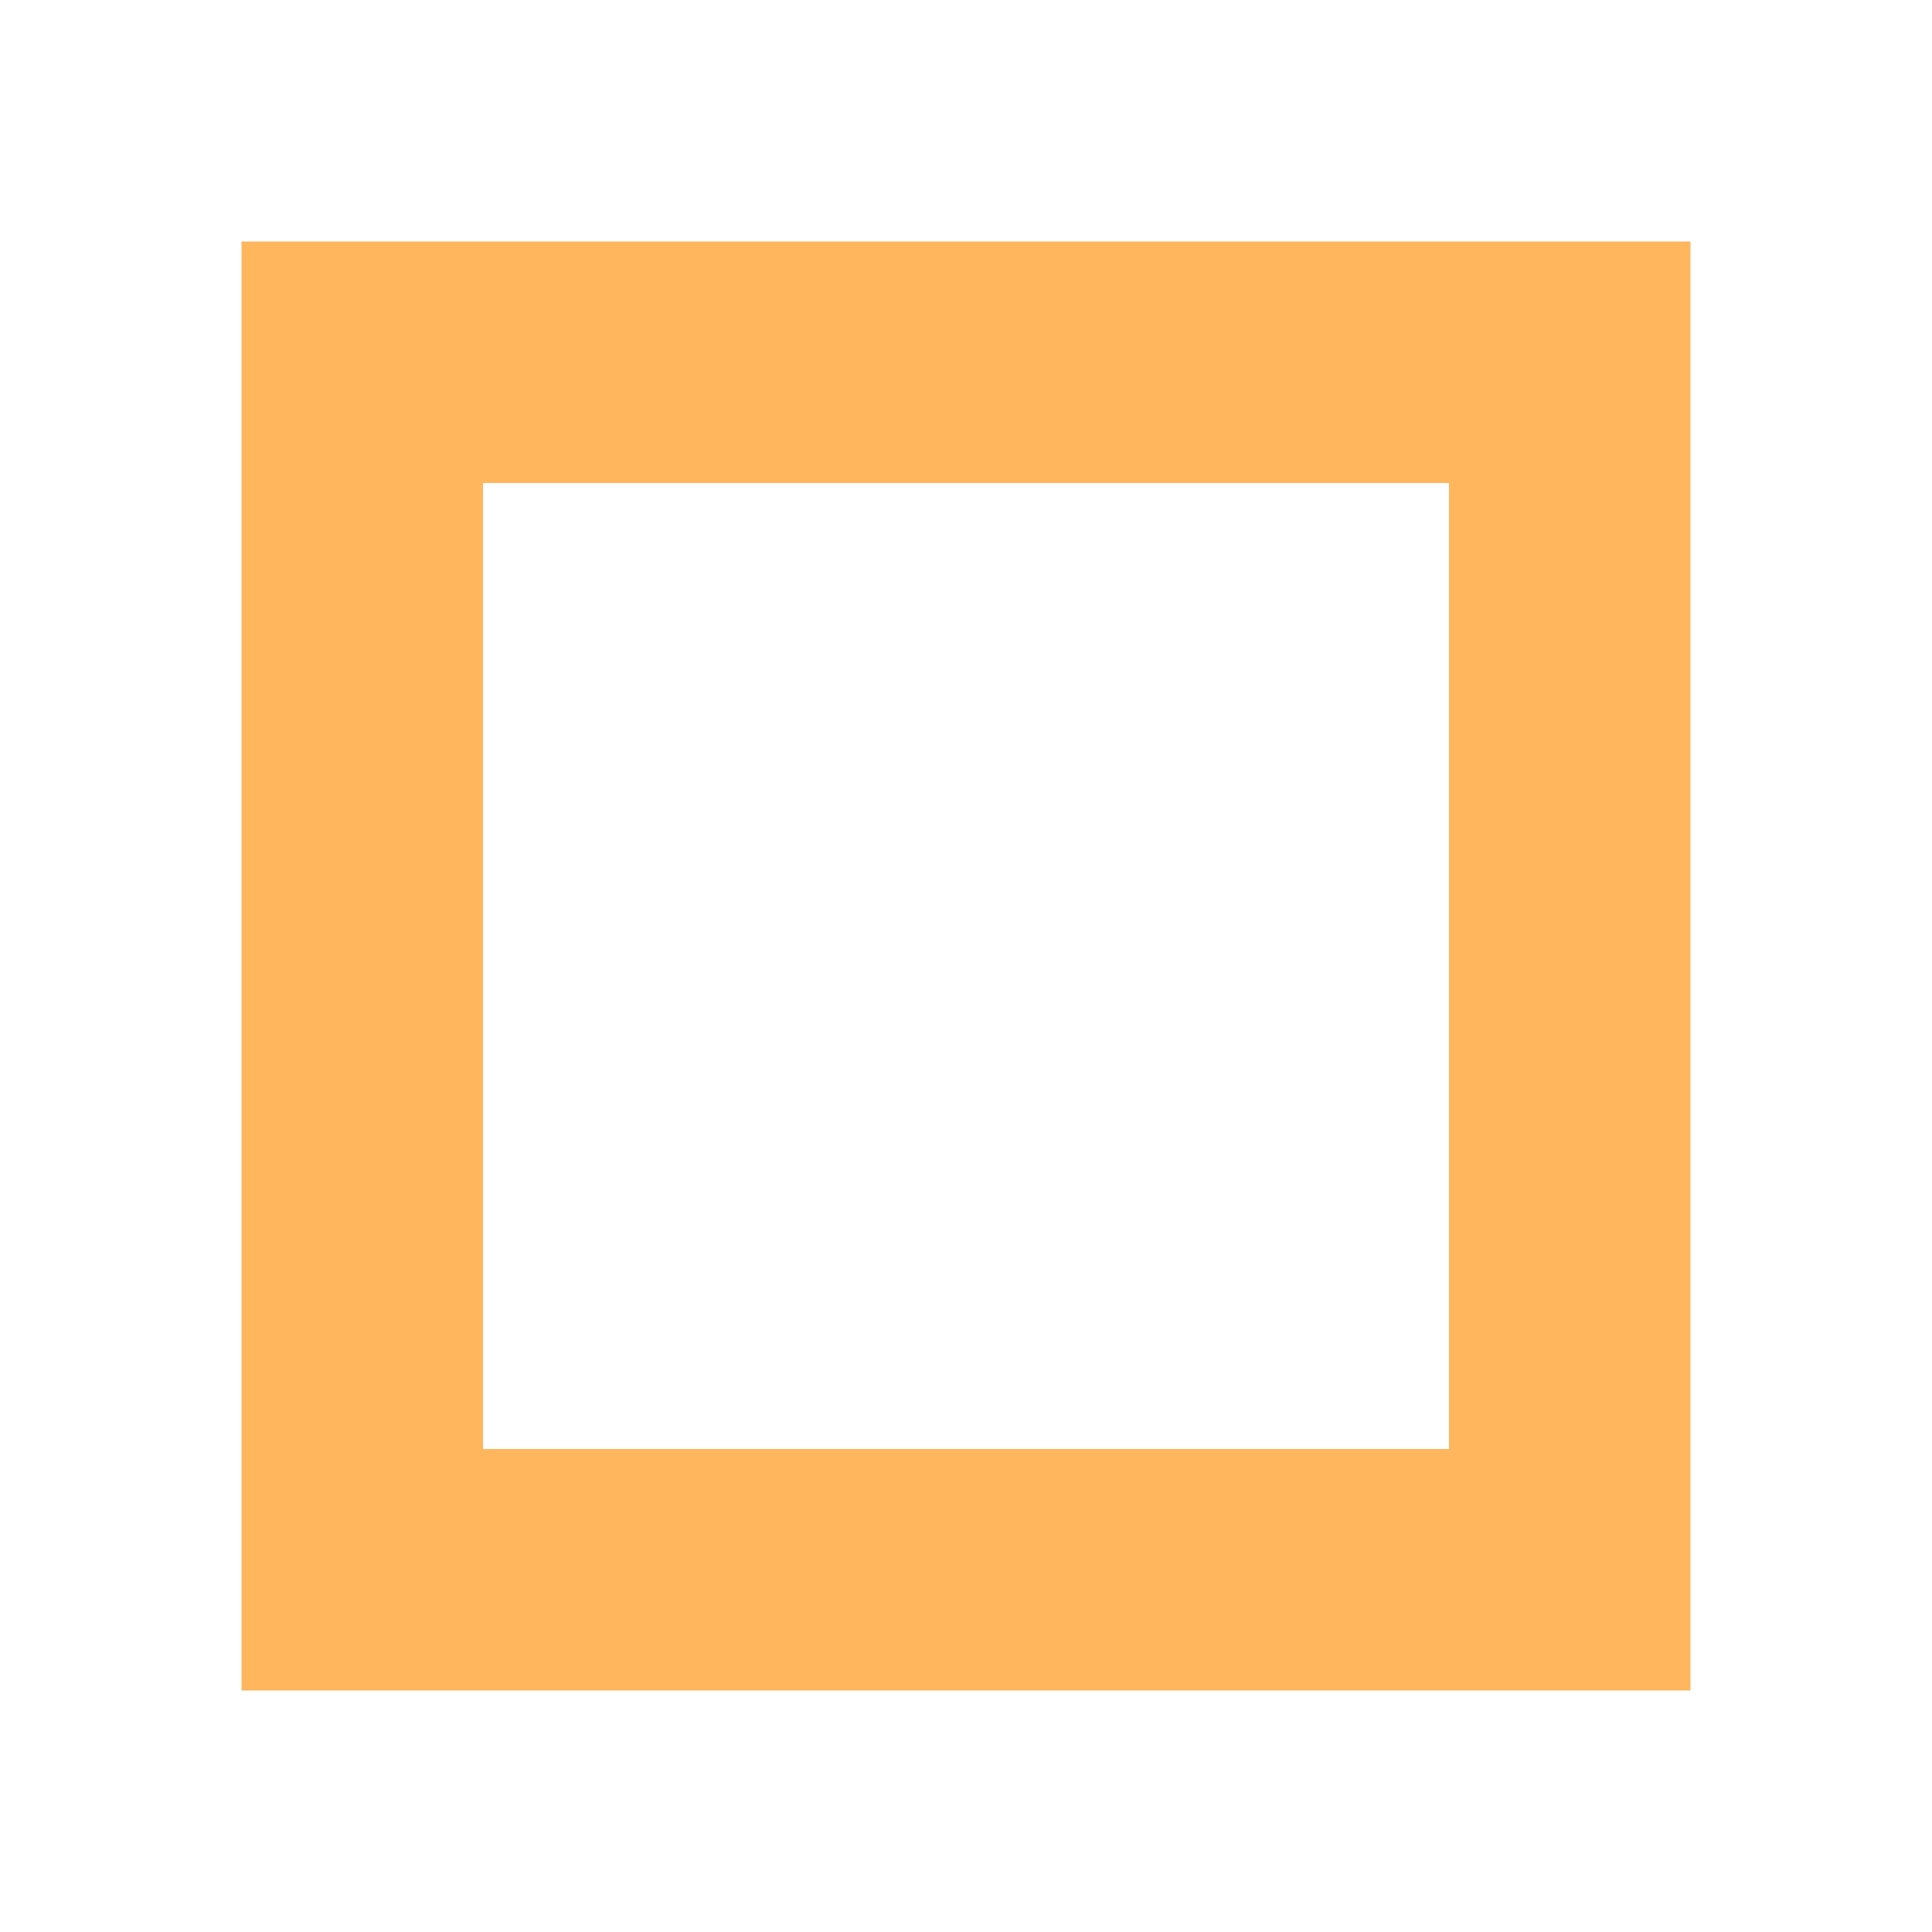
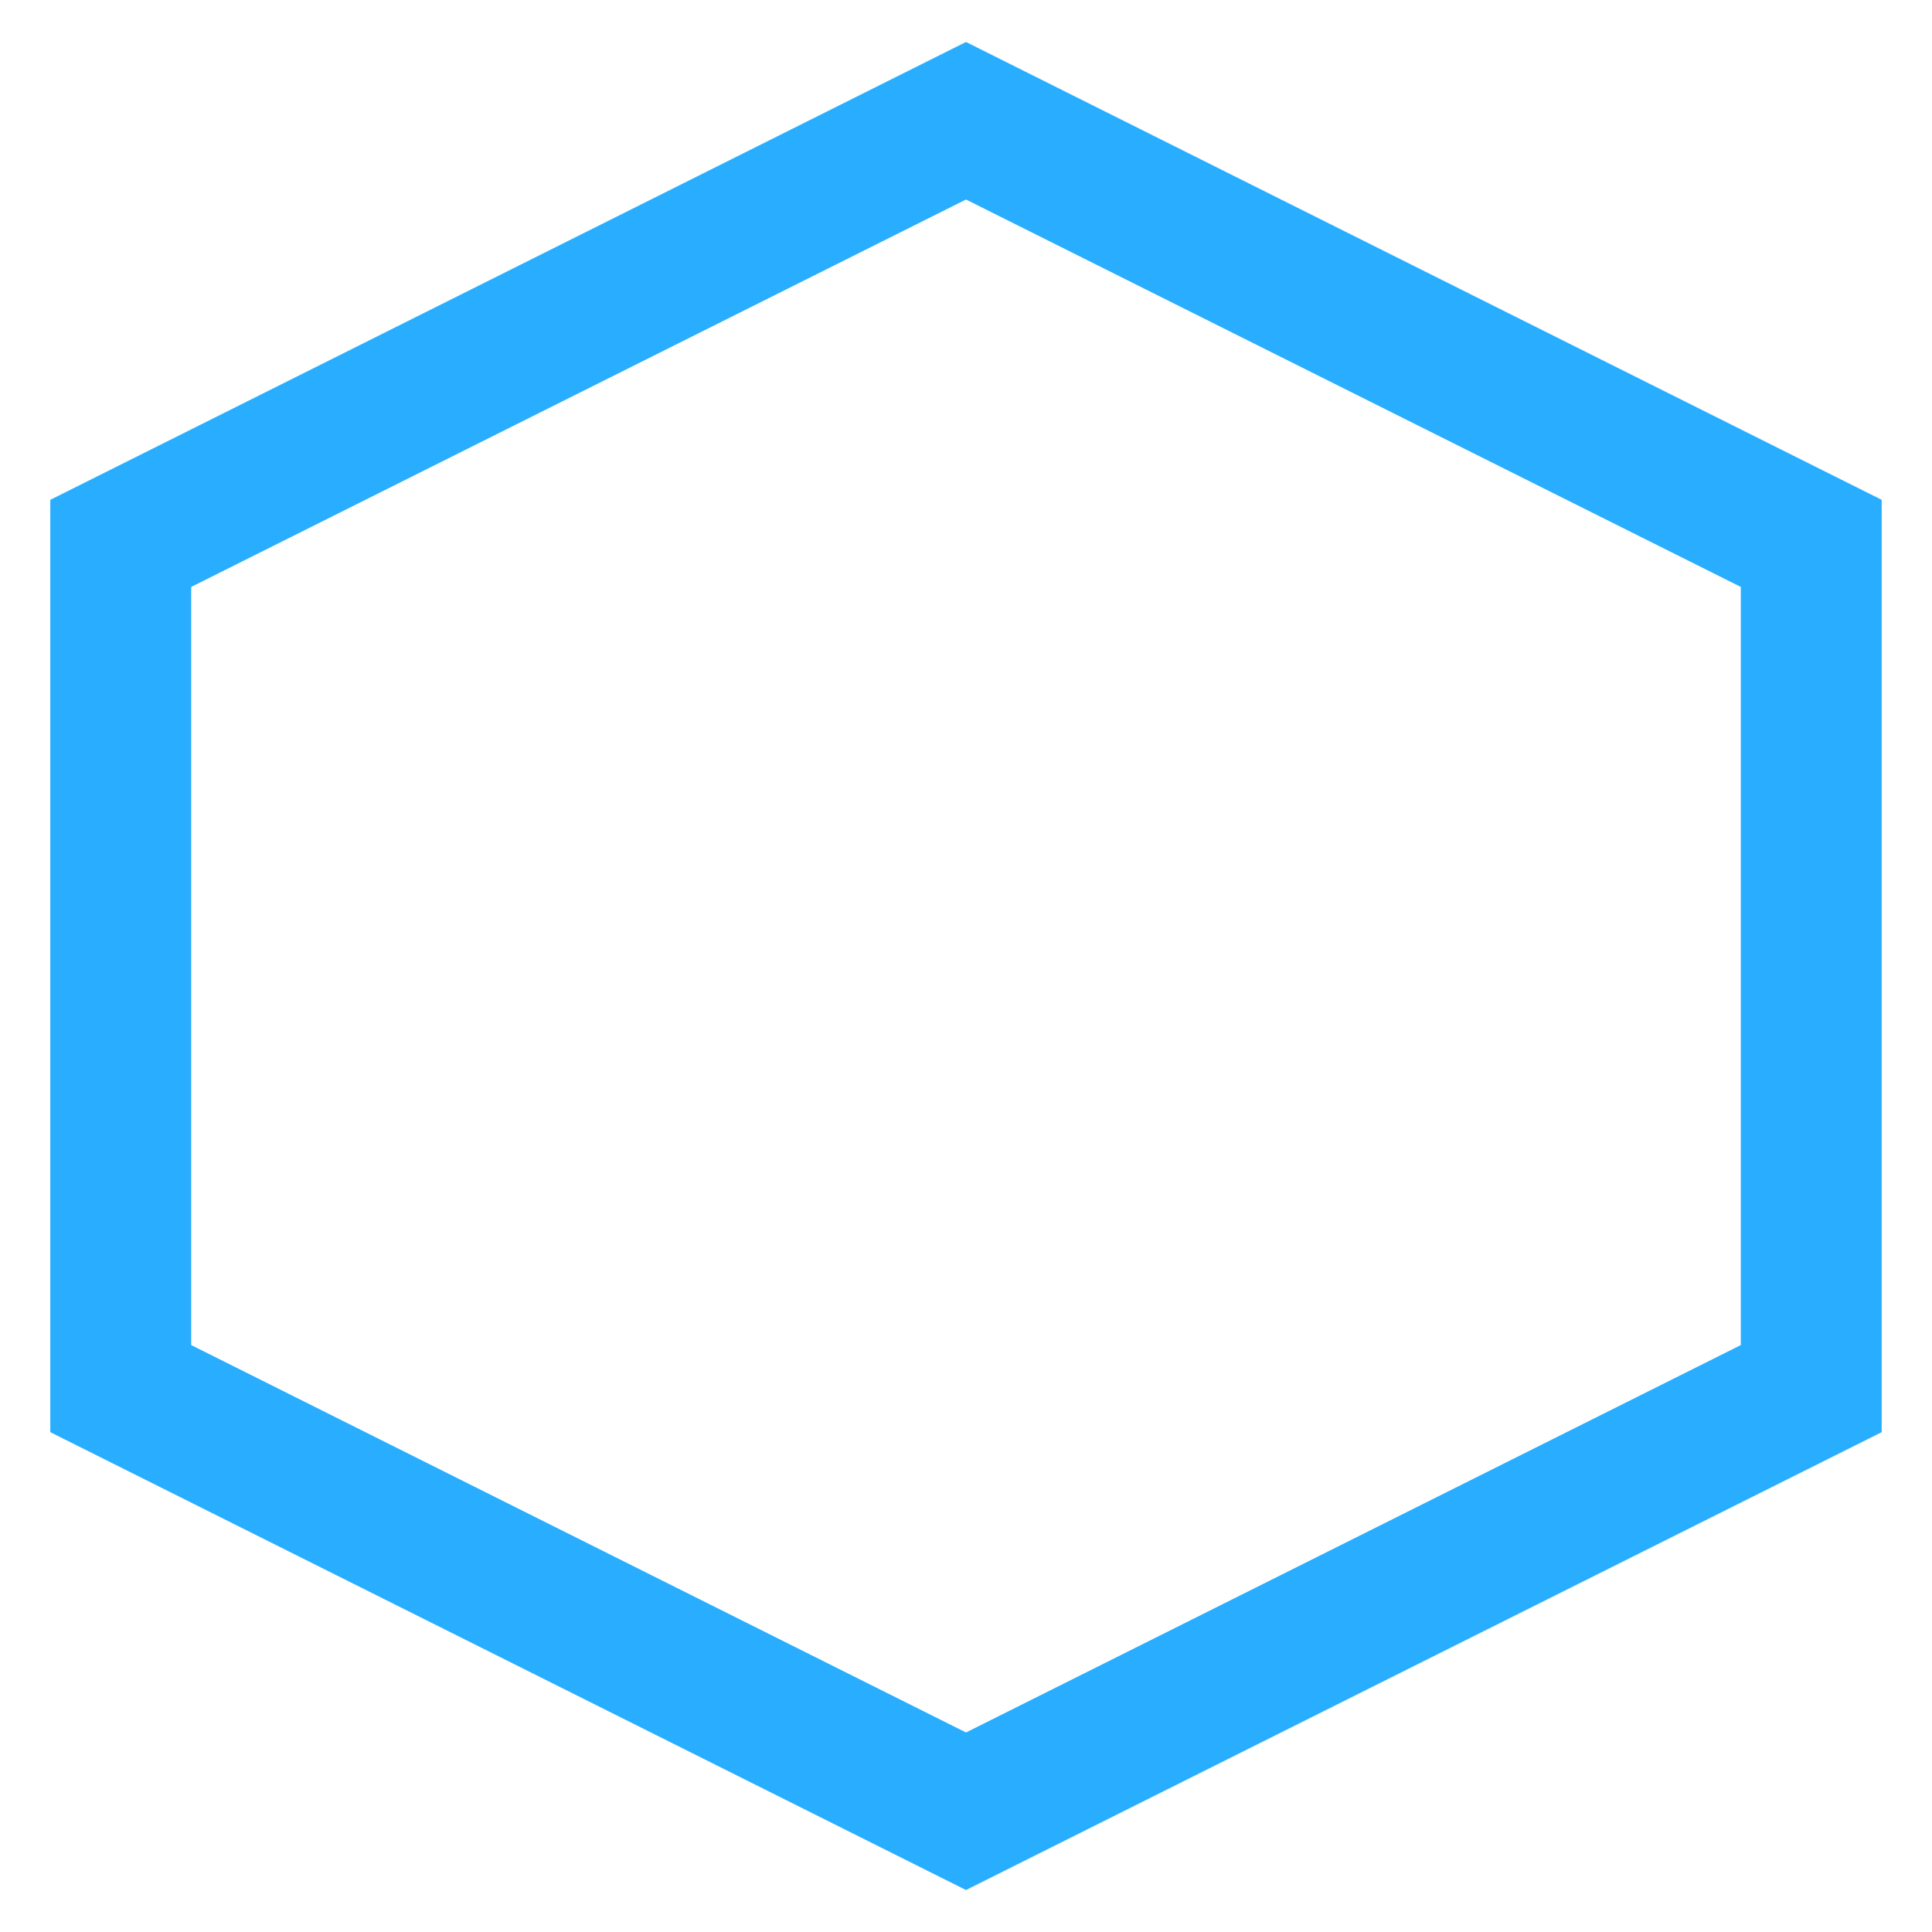
<svg xmlns="http://www.w3.org/2000/svg" height="16" viewBox="0 0 16 16" width="16" version="1.1" id="svg4">
  <defs id="defs8" />
-   <path style="opacity:1;fill:#ffb65d;fill-opacity:1;stroke:none;stroke-width:1.89;stroke-linecap:square;stroke-linejoin:miter;stroke-miterlimit:4;stroke-dasharray:none;stroke-dashoffset:0;stroke-opacity:1" d="M 2,2 V 14 H 14 V 2 Z m 2,2 h 8 v 8 H 4 Z" id="rect3700" />
+   <path style="fill:none;stroke:#29adff;stroke-width:1.167px;stroke-linecap:butt;stroke-linejoin:miter;stroke-opacity:1" d="m 1,4.5 v 7 l 7,3.5 7,-3.5 v -7 L 8,1 Z" id="path835" />
</svg>
